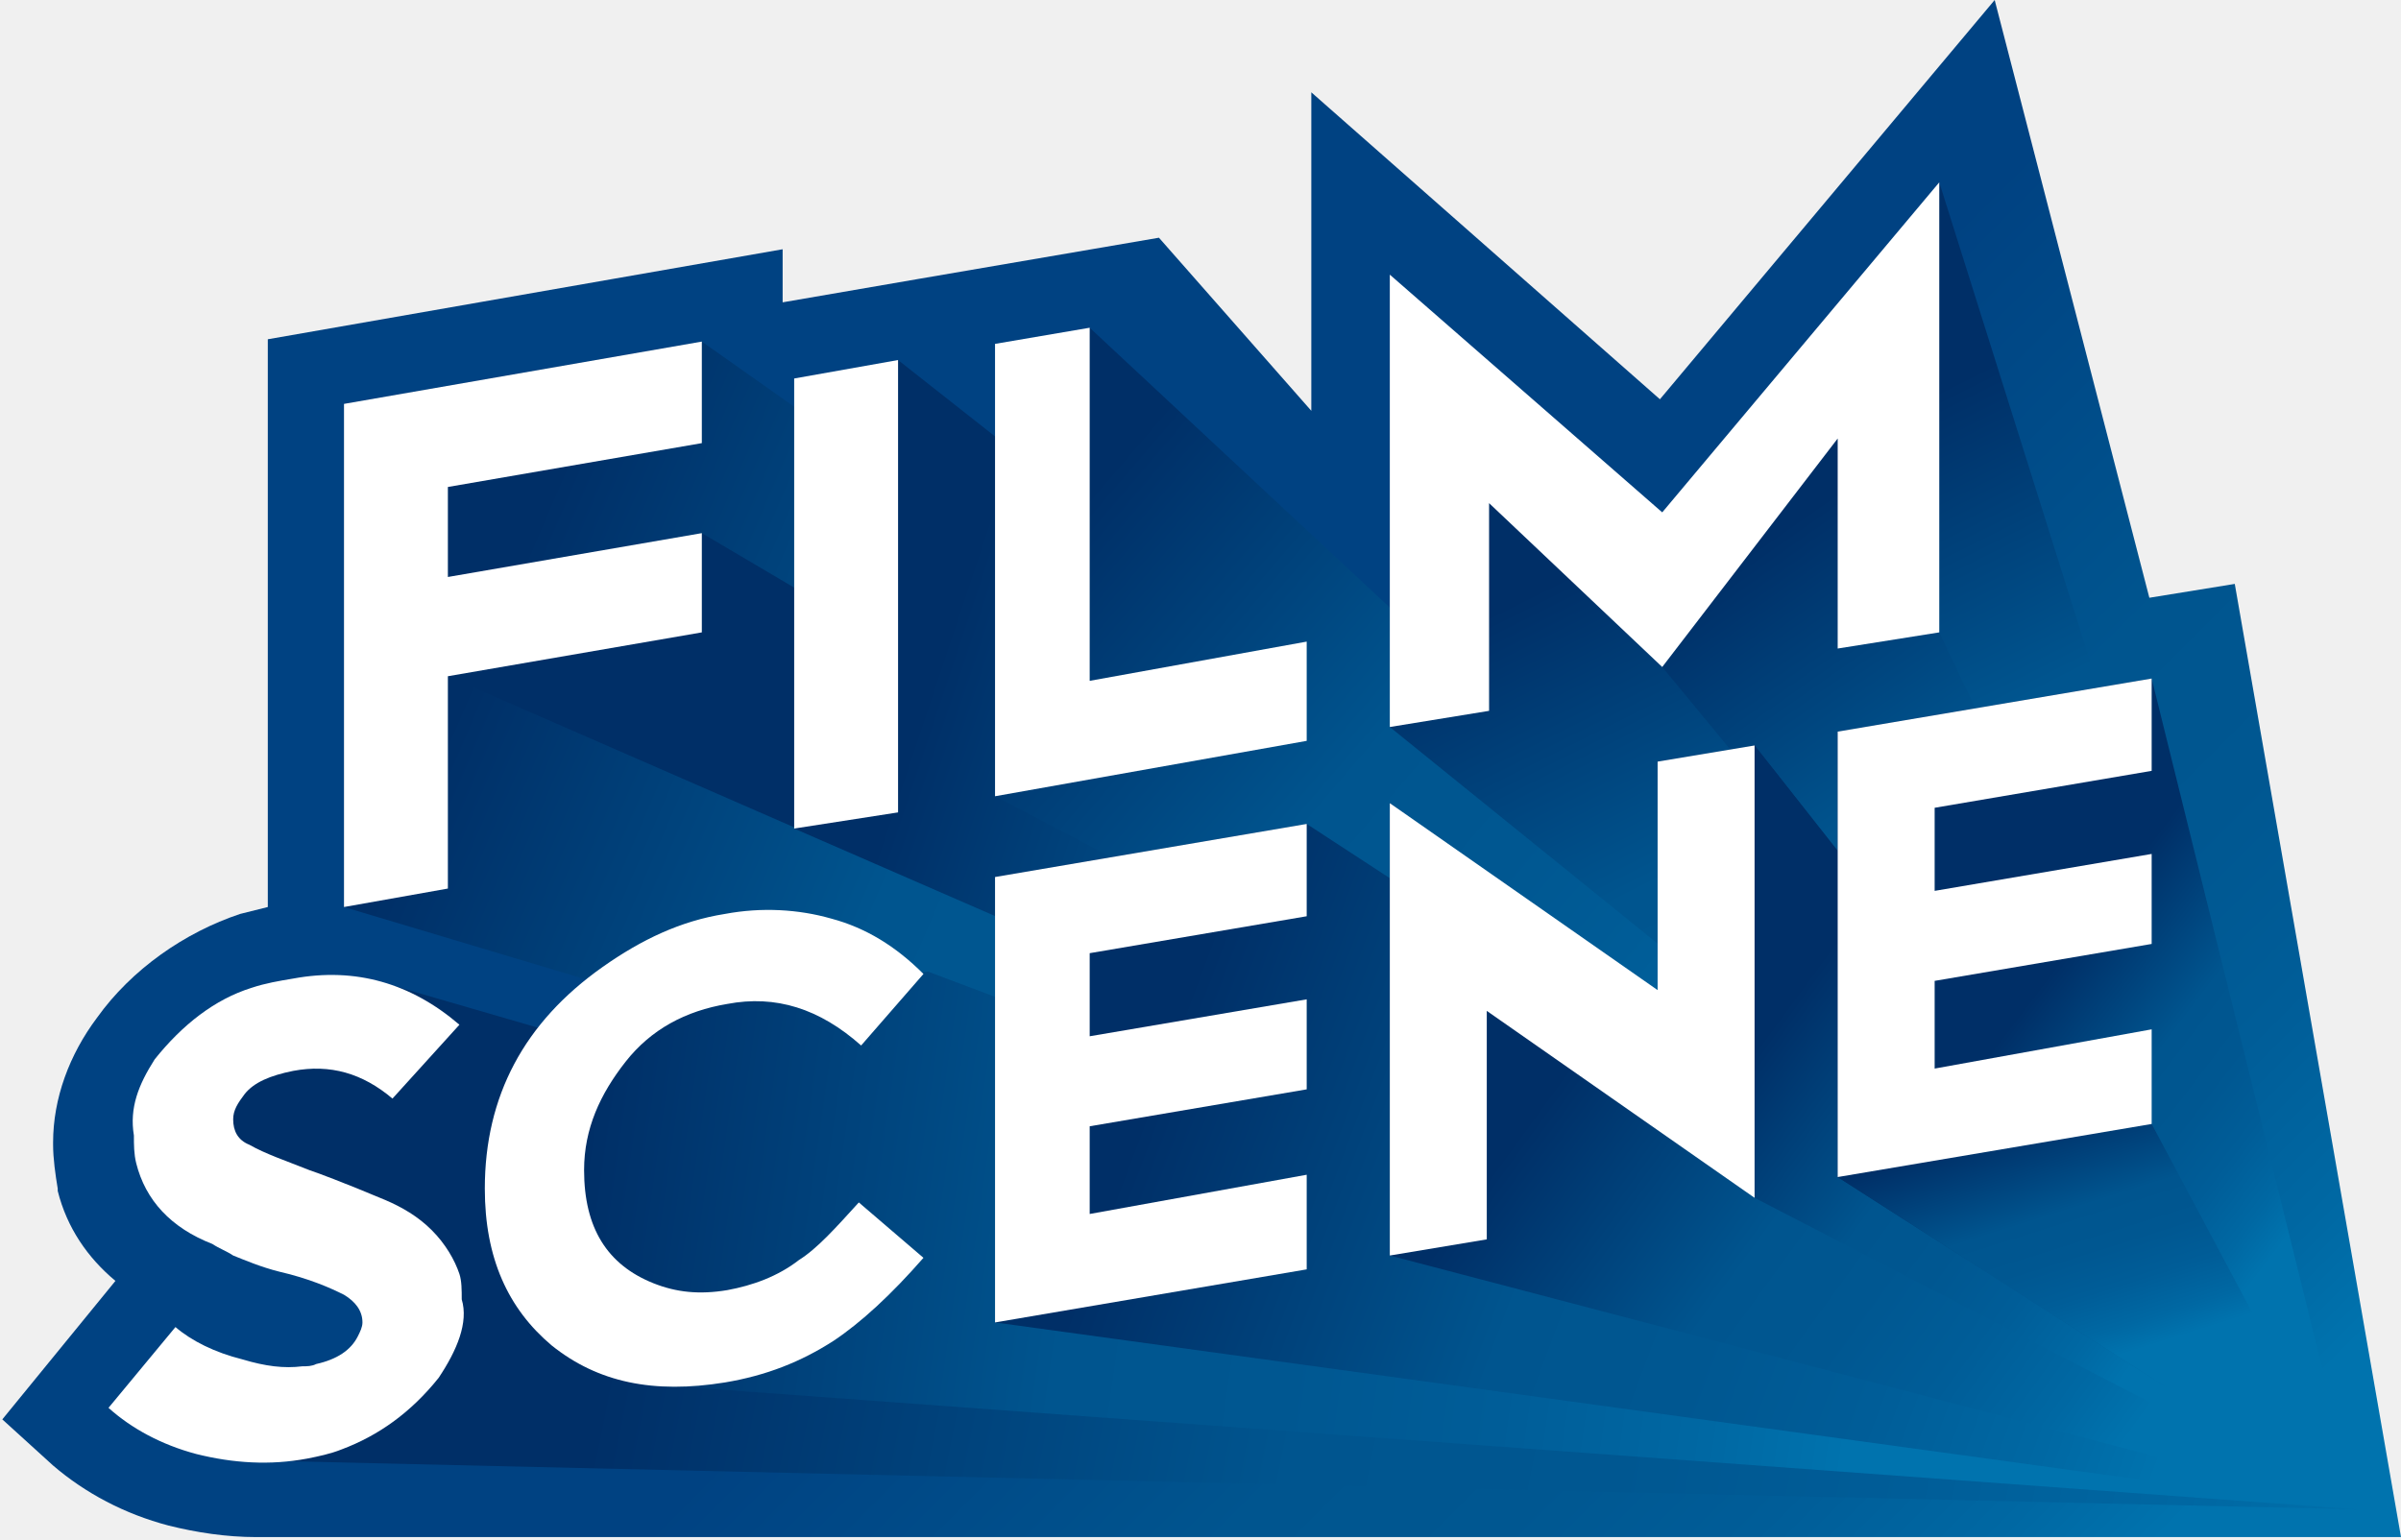
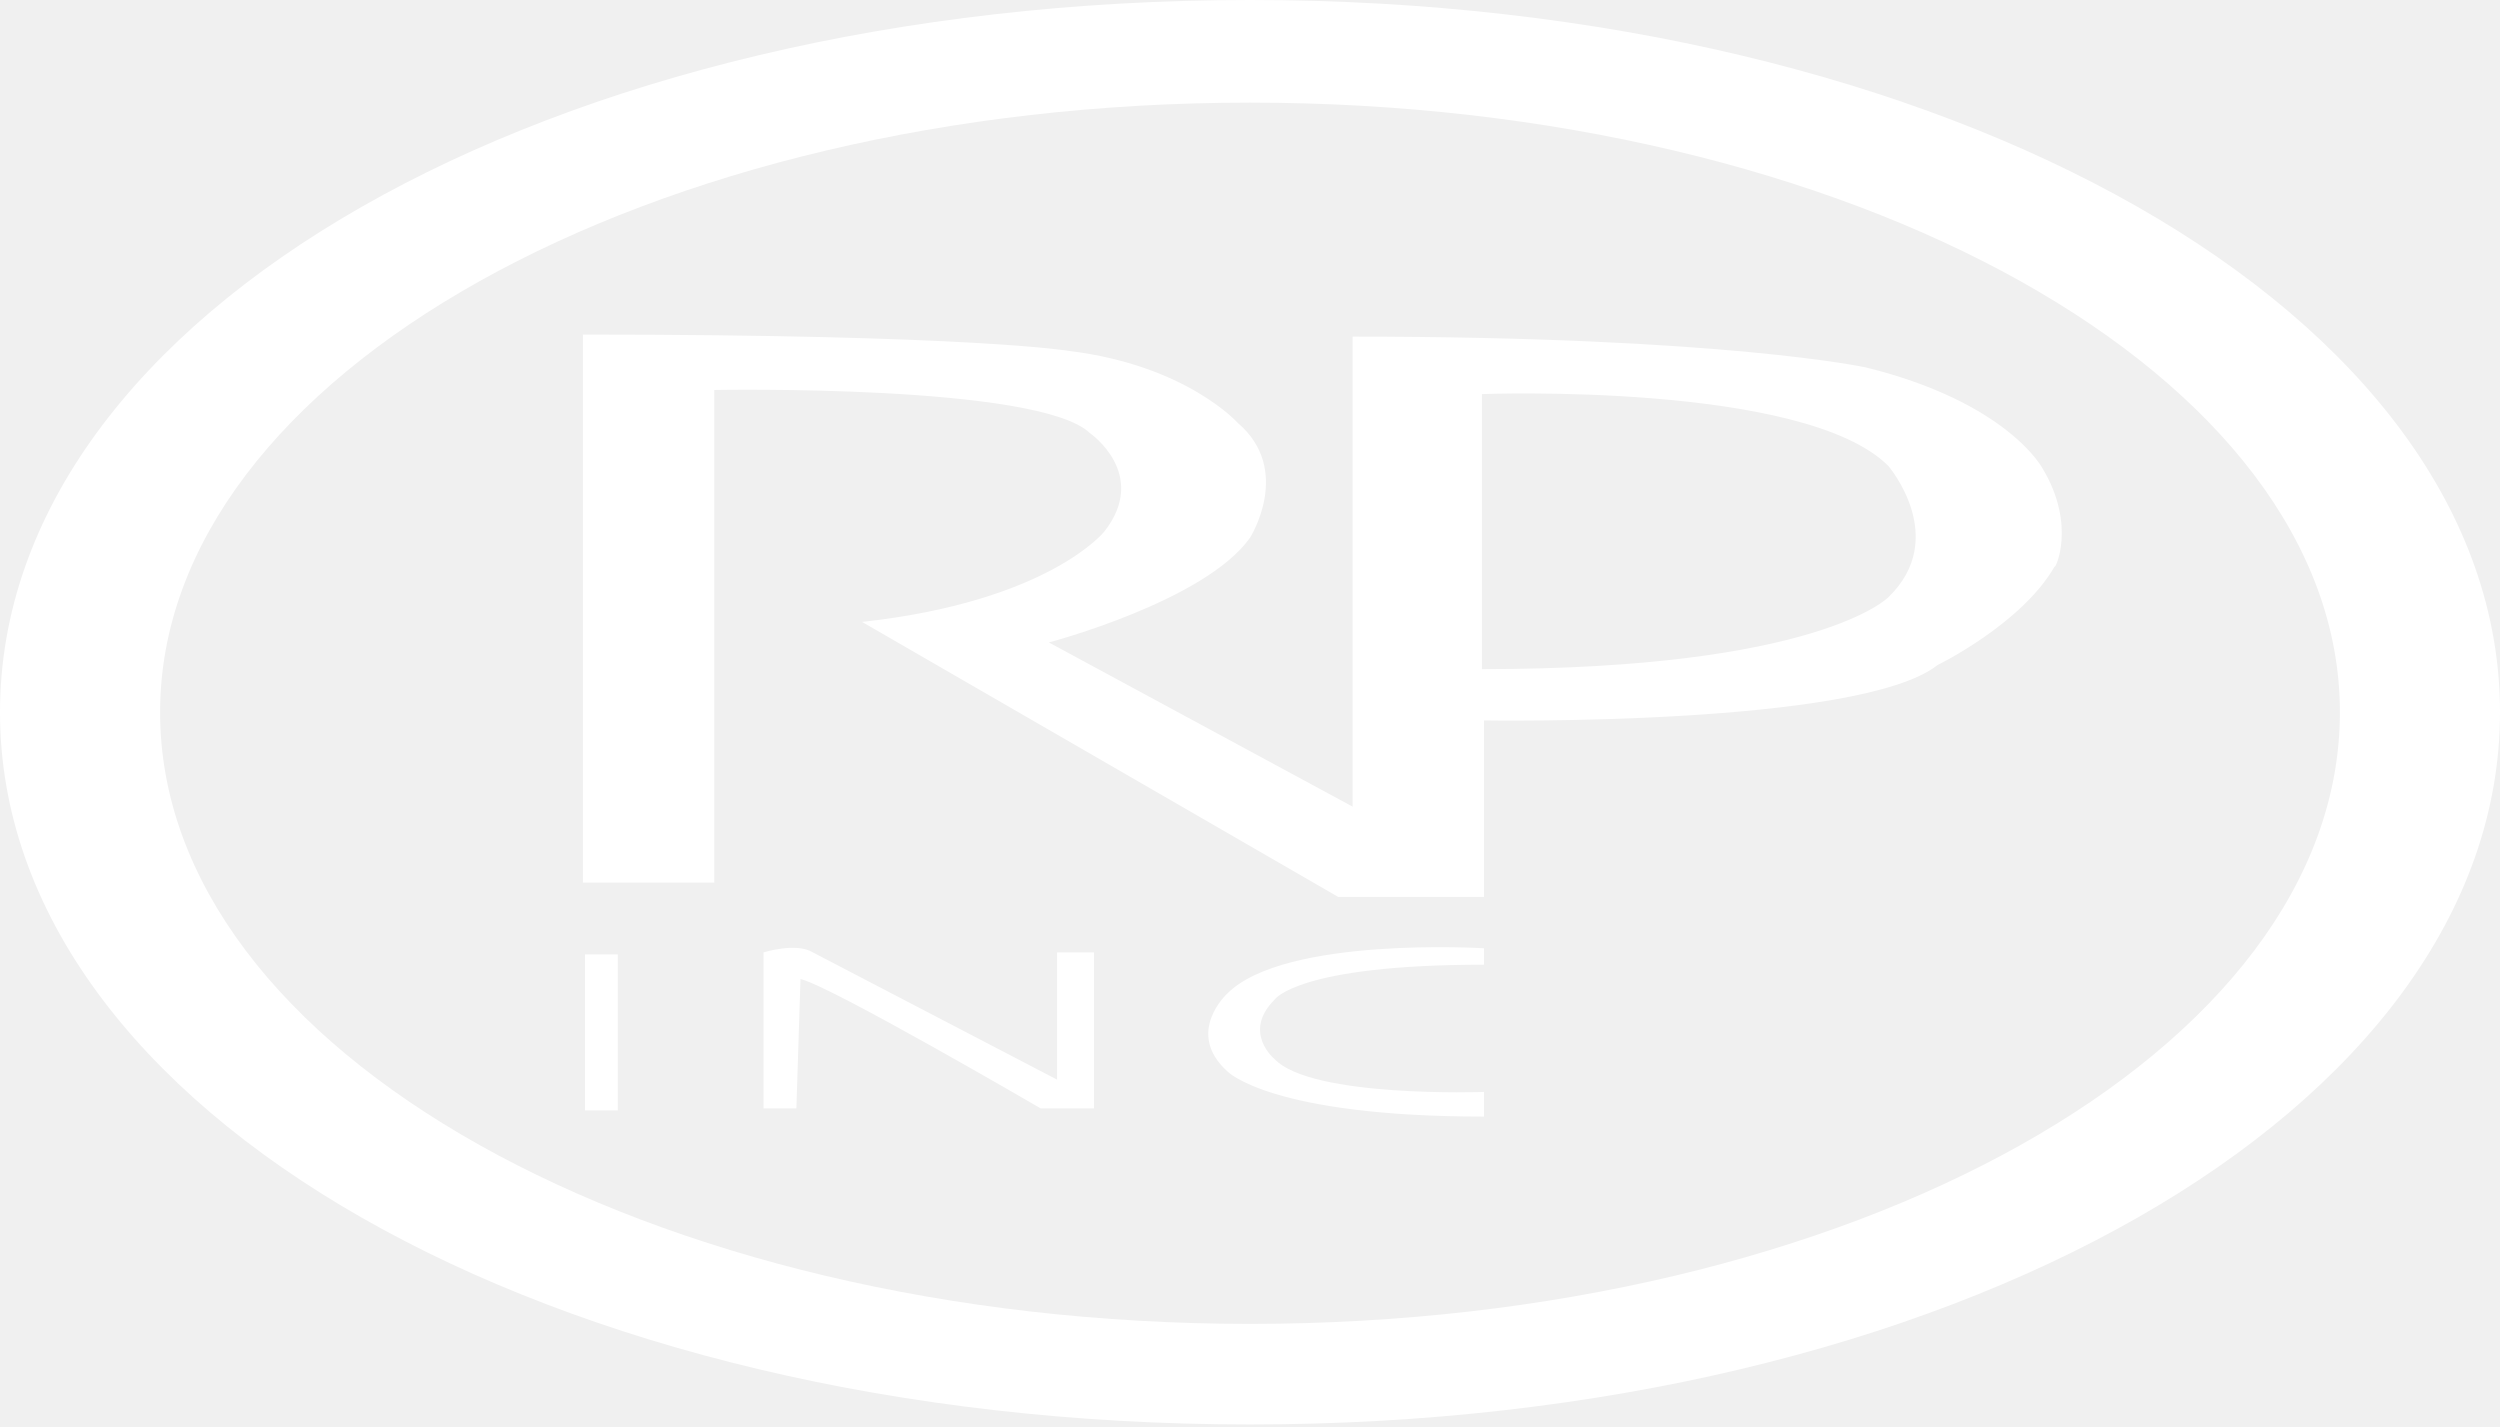
- <svg xmlns="http://www.w3.org/2000/svg" xmlns:xlink="http://www.w3.org/1999/xlink" version="1.1" id="Layer_1" x="0px" y="0px" viewBox="0 0 104 66.7" style="enable-background:new 0 0 104 66.7;" xml:space="preserve">
+ <svg xmlns="http://www.w3.org/2000/svg" version="1.1" id="Layer_1" x="0px" y="0px" viewBox="0 0 121.8 69.5" style="enable-background:new 0 0 121.8 69.5;" xml:space="preserve">
  <style type="text/css">
- 	.st0{clip-path:url(#SVGID_2_);fill:url(#SVGID_3_);}
- 	.st1{clip-path:url(#SVGID_5_);fill:url(#SVGID_6_);}
- 	.st2{clip-path:url(#SVGID_8_);fill:url(#SVGID_9_);}
- 	.st3{clip-path:url(#SVGID_11_);fill:url(#SVGID_12_);}
- 	.st4{clip-path:url(#SVGID_14_);fill:url(#SVGID_15_);}
- 	.st5{clip-path:url(#SVGID_17_);fill:url(#SVGID_18_);}
- 	.st6{clip-path:url(#SVGID_20_);fill:url(#SVGID_21_);}
- 	.st7{clip-path:url(#SVGID_23_);fill:url(#SVGID_24_);}
- 	.st8{clip-path:url(#SVGID_26_);fill:url(#SVGID_27_);}
- 	.st9{clip-path:url(#SVGID_29_);fill:url(#SVGID_30_);}
- 	.st10{clip-path:url(#SVGID_32_);fill:url(#SVGID_33_);}
- 	.st11{clip-path:url(#SVGID_35_);fill:url(#SVGID_36_);}
- 	.st12{clip-path:url(#SVGID_38_);fill:url(#SVGID_39_);}
- 	.st13{clip-path:url(#SVGID_41_);fill:url(#SVGID_42_);}
- 	.st14{fill:#FFFFFF;}
+ 	.st0{fill:#FFFFFF;}
</style>
-   <g>
-     <g>
-       <g>
-         <defs>
-           <path id="SVGID_1_" d="M71.9,17.3L56.8,4v13.8l-6.6-7.5l-10.5,1.8l-5.8,1v-2.3l-22.3,3.9v24.6c-0.4,0.1-0.8,0.2-1.2,0.3      c-2.4,0.8-4.7,2.4-6.2,4.5c-1.2,1.6-1.9,3.5-1.9,5.4c0,0,0,0,0,0.1v0c0,0.6,0.1,1.3,0.2,1.9l0,0v0l0,0.1      c0.4,1.6,1.3,2.9,2.5,3.9l-4.9,6l2.2,2c1.4,1.2,3.1,2.1,5,2.6c1.2,0.3,2.5,0.5,3.8,0.5H104l-7.2-41.3l-3.7,0.6L86.4,0L71.9,17.3      z" />
-         </defs>
-         <clipPath id="SVGID_2_">
-           <use xlink:href="#SVGID_1_" style="overflow:visible;" />
-         </clipPath>
-         <linearGradient id="SVGID_3_" gradientUnits="userSpaceOnUse" x1="-1905.125" y1="2006.783" x2="-1904.98" y2="2006.783" gradientTransform="matrix(-244.7364 -214.9207 214.9207 -244.7364 -897466.062 81745.977)">
-           <stop offset="0" style="stop-color:#0073AE" />
-           <stop offset="0.108" style="stop-color:#0068A3" />
-           <stop offset="0.27" style="stop-color:#005D98" />
-           <stop offset="0.437" style="stop-color:#005791" />
-           <stop offset="0.615" style="stop-color:#00558F" />
-           <stop offset="1" style="stop-color:#004282" />
-         </linearGradient>
-         <polygon class="st0" points="58.7,118.3 -33.1,37.6 45.3,-51.6 137.1,29    " />
-       </g>
-     </g>
-     <g>
-       <g>
-         <defs>
-           <polygon id="SVGID_4_" points="7.3,47.3 16.4,54.1 15.8,58.5 9.2,60.4 11.9,63.3 102.1,65.4 28.5,43.7 26.3,45.4 17,42.7           " />
-         </defs>
-         <clipPath id="SVGID_5_">
-           <use xlink:href="#SVGID_4_" style="overflow:visible;" />
-         </clipPath>
-         <linearGradient id="SVGID_6_" gradientUnits="userSpaceOnUse" x1="-1913.866" y1="2003.926" x2="-1913.721" y2="2003.926" gradientTransform="matrix(-490.2993 -57.9761 57.9761 -490.2993 -1054458 871623.188)">
-           <stop offset="0" style="stop-color:#0073AE" />
-           <stop offset="0.108" style="stop-color:#0068A3" />
-           <stop offset="0.27" style="stop-color:#005D98" />
-           <stop offset="0.437" style="stop-color:#005791" />
-           <stop offset="0.615" style="stop-color:#00558F" />
-           <stop offset="1" style="stop-color:#002F67" />
-         </linearGradient>
-         <polygon class="st1" points="100.8,76.4 4.7,65.1 8.6,31.7 104.7,43    " />
-       </g>
-     </g>
-     <g>
-       <g>
-         <defs>
-           <polygon id="SVGID_7_" points="14.9,17.5 14.9,39.3 102.1,65.4 30.4,14.8     " />
-         </defs>
-         <clipPath id="SVGID_8_">
-           <use xlink:href="#SVGID_7_" style="overflow:visible;" />
-         </clipPath>
-         <linearGradient id="SVGID_9_" gradientUnits="userSpaceOnUse" x1="-1909.72" y1="2006.703" x2="-1909.574" y2="2006.703" gradientTransform="matrix(-331.9732 -160.5443 160.5443 -331.9732 -956064.375 359625.469)">
-           <stop offset="0" style="stop-color:#0073AE" />
-           <stop offset="0.108" style="stop-color:#0068A3" />
-           <stop offset="0.27" style="stop-color:#005D98" />
-           <stop offset="0.437" style="stop-color:#005791" />
-           <stop offset="0.615" style="stop-color:#00558F" />
-           <stop offset="1" style="stop-color:#002F67" />
-         </linearGradient>
-         <polygon class="st2" points="85.6,99.5 -4.9,55.8 31.4,-19.3 121.9,24.4    " />
-       </g>
-     </g>
-     <g>
-       <g>
-         <defs>
-           <polygon id="SVGID_10_" points="24.5,25.9 19.4,29.3 102.1,65.4 30.4,23.1     " />
-         </defs>
-         <clipPath id="SVGID_11_">
-           <use xlink:href="#SVGID_10_" style="overflow:visible;" />
-         </clipPath>
-         <linearGradient id="SVGID_12_" gradientUnits="userSpaceOnUse" x1="-1922.166" y1="2010.098" x2="-1922.021" y2="2010.098" gradientTransform="matrix(-253.968 84.3535 -84.3535 -253.968 -318535.375 672681.75)">
-           <stop offset="0" style="stop-color:#0073AE" />
-           <stop offset="0.108" style="stop-color:#0068A3" />
-           <stop offset="0.27" style="stop-color:#005D98" />
-           <stop offset="0.437" style="stop-color:#005791" />
-           <stop offset="0.615" style="stop-color:#00558F" />
-           <stop offset="1" style="stop-color:#002F67" />
-         </linearGradient>
-         <polygon class="st3" points="114.7,61.2 27.6,90.1 6.8,27.3 93.9,-1.6    " />
-       </g>
-     </g>
-     <g>
-       <g>
-         <defs>
-           <polygon id="SVGID_13_" points="26.8,43.6 22.6,51.8 29.7,60.1 102.1,65.4 40.2,42.1     " />
-         </defs>
-         <clipPath id="SVGID_14_">
-           <use xlink:href="#SVGID_13_" style="overflow:visible;" />
-         </clipPath>
-         <linearGradient id="SVGID_15_" gradientUnits="userSpaceOnUse" x1="-1912.611" y1="2006.264" x2="-1912.466" y2="2006.264" gradientTransform="matrix(-391.8367 -87.0748 87.0748 -391.8367 -924034.875 619647.75)">
-           <stop offset="0" style="stop-color:#0073AE" />
-           <stop offset="0.108" style="stop-color:#0068A3" />
-           <stop offset="0.27" style="stop-color:#005D98" />
-           <stop offset="0.437" style="stop-color:#005791" />
-           <stop offset="0.615" style="stop-color:#00558F" />
-           <stop offset="1" style="stop-color:#002F67" />
-         </linearGradient>
-         <polygon class="st4" points="98.3,82.2 17.7,64.3 26.4,25.3 107,43.2    " />
-       </g>
-     </g>
-     <g>
-       <g>
-         <defs>
-           <polygon id="SVGID_16_" points="35.8,25.8 34.4,35.9 102.1,65.4 38.9,15.6     " />
-         </defs>
-         <clipPath id="SVGID_17_">
-           <use xlink:href="#SVGID_16_" style="overflow:visible;" />
-         </clipPath>
-         <linearGradient id="SVGID_18_" gradientUnits="userSpaceOnUse" x1="-1911.639" y1="2011.24" x2="-1911.494" y2="2011.24" gradientTransform="matrix(-269.5822 -75.7812 75.7812 -269.5822 -667684.688 397370.062)">
-           <stop offset="0" style="stop-color:#0073AE" />
-           <stop offset="0.108" style="stop-color:#0068A3" />
-           <stop offset="0.27" style="stop-color:#005D98" />
-           <stop offset="0.437" style="stop-color:#005791" />
-           <stop offset="0.615" style="stop-color:#00558F" />
-           <stop offset="1" style="stop-color:#002F67" />
-         </linearGradient>
-         <polygon class="st5" points="97.1,83 21.4,61.7 39.4,-2 115,19.2    " />
-       </g>
-     </g>
-     <g>
-       <g>
-         <defs>
-           <polygon id="SVGID_19_" points="45.8,29.8 43.1,34.5 102.1,65.4 47.2,14.2     " />
-         </defs>
-         <clipPath id="SVGID_20_">
-           <use xlink:href="#SVGID_19_" style="overflow:visible;" />
-         </clipPath>
-         <linearGradient id="SVGID_21_" gradientUnits="userSpaceOnUse" x1="-1903.993" y1="2008.856" x2="-1903.848" y2="2008.856" gradientTransform="matrix(-209.5245 -184.1275 184.1275 -209.5245 -768737.25 70374.945)">
-           <stop offset="0" style="stop-color:#0073AE" />
-           <stop offset="0.108" style="stop-color:#0068A3" />
-           <stop offset="0.27" style="stop-color:#005D98" />
-           <stop offset="0.437" style="stop-color:#005791" />
-           <stop offset="0.615" style="stop-color:#00558F" />
-           <stop offset="1" style="stop-color:#002F67" />
-         </linearGradient>
-         <polygon class="st6" points="76.3,94.6 17.7,43.1 68.8,-15.1 127.5,36.5    " />
-       </g>
-     </g>
-     <g>
-       <g>
-         <defs>
-           <polygon id="SVGID_22_" points="43.1,38 43.1,57.3 102.1,65.4 56.6,35.7     " />
-         </defs>
-         <clipPath id="SVGID_23_">
-           <use xlink:href="#SVGID_22_" style="overflow:visible;" />
-         </clipPath>
-         <linearGradient id="SVGID_24_" gradientUnits="userSpaceOnUse" x1="-1909.507" y1="2010.071" x2="-1909.361" y2="2010.071" gradientTransform="matrix(-278.0049 -112.0183 112.0183 -278.0049 -755923.5 344968.812)">
-           <stop offset="0" style="stop-color:#0073AE" />
-           <stop offset="0.108" style="stop-color:#0068A3" />
-           <stop offset="0.27" style="stop-color:#005D98" />
-           <stop offset="0.437" style="stop-color:#005791" />
-           <stop offset="0.615" style="stop-color:#00558F" />
-           <stop offset="1" style="stop-color:#002F67" />
-         </linearGradient>
-         <polygon class="st7" points="93.8,85.8 32.8,61.2 51.3,15.2 112.4,39.8    " />
-       </g>
-     </g>
-     <g>
-       <g>
-         <defs>
-           <polygon id="SVGID_25_" points="71.5,24 63.4,20.1 60.2,31.5 102.1,65.4 84,7.9     " />
-         </defs>
-         <clipPath id="SVGID_26_">
-           <use xlink:href="#SVGID_25_" style="overflow:visible;" />
-         </clipPath>
-         <linearGradient id="SVGID_27_" gradientUnits="userSpaceOnUse" x1="-1896.199" y1="2005.974" x2="-1896.054" y2="2005.974" gradientTransform="matrix(-107.0296 -208.6169 208.6169 -107.0296 -621339.875 -180827.312)">
-           <stop offset="0" style="stop-color:#0073AE" />
-           <stop offset="0.108" style="stop-color:#0068A3" />
-           <stop offset="0.27" style="stop-color:#005D98" />
-           <stop offset="0.437" style="stop-color:#005791" />
-           <stop offset="0.615" style="stop-color:#00558F" />
-           <stop offset="1" style="stop-color:#002F67" />
-         </linearGradient>
-         <polygon class="st8" points="69,82.4 36.9,19.9 93.4,-9.1 125.4,53.4    " />
-       </g>
-     </g>
-     <g>
-       <g>
-         <defs>
-           <polygon id="SVGID_28_" points="72,28.9 102.1,65.4 84,27.4 78.9,17.5     " />
-         </defs>
-         <clipPath id="SVGID_29_">
-           <use xlink:href="#SVGID_28_" style="overflow:visible;" />
-         </clipPath>
-         <linearGradient id="SVGID_30_" gradientUnits="userSpaceOnUse" x1="-1897.379" y1="2008.737" x2="-1897.234" y2="2008.737" gradientTransform="matrix(-129.2024 -183.8651 183.8651 -129.2024 -614389 -89277.438)">
-           <stop offset="0" style="stop-color:#0073AE" />
-           <stop offset="0.108" style="stop-color:#0068A3" />
-           <stop offset="0.27" style="stop-color:#005D98" />
-           <stop offset="0.437" style="stop-color:#005791" />
-           <stop offset="0.615" style="stop-color:#00558F" />
-           <stop offset="1" style="stop-color:#002F67" />
-         </linearGradient>
-         <polygon class="st9" points="81.9,79.5 49.5,33.3 92.1,3.3 124.6,49.6    " />
-       </g>
-     </g>
-     <g>
-       <g>
-         <defs>
-           <polygon id="SVGID_31_" points="71.8,33 72.7,44 60.2,34.8 60.2,54.4 102.1,65.4 76,32.3     " />
-         </defs>
-         <clipPath id="SVGID_32_">
-           <use xlink:href="#SVGID_31_" style="overflow:visible;" />
-         </clipPath>
-         <linearGradient id="SVGID_33_" gradientUnits="userSpaceOnUse" x1="-1901.441" y1="2016.658" x2="-1901.296" y2="2016.658" gradientTransform="matrix(-157.3707 -113.3796 113.3796 -157.3707 -527785.375 101836.008)">
-           <stop offset="0" style="stop-color:#0073AE" />
-           <stop offset="0.108" style="stop-color:#0068A3" />
-           <stop offset="0.27" style="stop-color:#005D98" />
-           <stop offset="0.437" style="stop-color:#005791" />
-           <stop offset="0.615" style="stop-color:#00558F" />
-           <stop offset="1" style="stop-color:#002F67" />
-         </linearGradient>
-         <polygon class="st10" points="87.8,85.2 44.6,54.1 74.5,12.5 117.7,43.6    " />
-       </g>
-     </g>
-     <g>
-       <g>
-         <defs>
-           <polygon id="SVGID_34_" points="73.9,34.8 76,51.9 102.1,65.4 76,32.3     " />
-         </defs>
-         <clipPath id="SVGID_35_">
-           <use xlink:href="#SVGID_34_" style="overflow:visible;" />
-         </clipPath>
-         <linearGradient id="SVGID_36_" gradientUnits="userSpaceOnUse" x1="-1896.458" y1="2024.625" x2="-1896.313" y2="2024.625" gradientTransform="matrix(-113.6812 -84.657 84.657 -113.6812 -386894.562 69668.055)">
-           <stop offset="0" style="stop-color:#0073AE" />
-           <stop offset="0.108" style="stop-color:#0068A3" />
-           <stop offset="0.27" style="stop-color:#005D98" />
-           <stop offset="0.437" style="stop-color:#005791" />
-           <stop offset="0.615" style="stop-color:#00558F" />
-           <stop offset="1" style="stop-color:#002F67" />
-         </linearGradient>
-         <polygon class="st11" points="92,78.9 58.1,53.6 83.9,18.8 117.9,44.1    " />
-       </g>
-     </g>
-     <g>
-       <g>
-         <defs>
-           <polygon id="SVGID_37_" points="79.6,31.7 79.6,51 102.1,65.4 93.2,29.4     " />
-         </defs>
-         <clipPath id="SVGID_38_">
-           <use xlink:href="#SVGID_37_" style="overflow:visible;" />
-         </clipPath>
-         <linearGradient id="SVGID_39_" gradientUnits="userSpaceOnUse" x1="-1889.031" y1="2035.121" x2="-1888.885" y2="2035.121" gradientTransform="matrix(-81.6329 -63.4923 63.4923 -81.6329 -283321.656 46248.32)">
-           <stop offset="0" style="stop-color:#0073AE" />
-           <stop offset="0.108" style="stop-color:#0068A3" />
-           <stop offset="0.27" style="stop-color:#005D98" />
-           <stop offset="0.437" style="stop-color:#005791" />
-           <stop offset="0.615" style="stop-color:#00558F" />
-           <stop offset="1" style="stop-color:#002F67" />
-         </linearGradient>
-         <polygon class="st12" points="93.6,76.2 62.2,51.8 88.1,18.5 119.5,42.9    " />
-       </g>
-     </g>
-     <g>
-       <g>
-         <defs>
-           <polygon id="SVGID_40_" points="79.6,51 102.1,65.4 93.2,48.7 86.6,48     " />
-         </defs>
-         <clipPath id="SVGID_41_">
-           <use xlink:href="#SVGID_40_" style="overflow:visible;" />
-         </clipPath>
-         <linearGradient id="SVGID_42_" gradientUnits="userSpaceOnUse" x1="-1852.542" y1="2021.808" x2="-1852.396" y2="2021.808" gradientTransform="matrix(-21.7686 -71.6552 71.6552 -21.7686 -185108.641 -88673.016)">
-           <stop offset="0" style="stop-color:#0073AE" />
-           <stop offset="0.108" style="stop-color:#0068A3" />
-           <stop offset="0.27" style="stop-color:#005D98" />
-           <stop offset="0.437" style="stop-color:#005791" />
-           <stop offset="0.615" style="stop-color:#00558F" />
-           <stop offset="1" style="stop-color:#002F67" />
-         </linearGradient>
-         <polygon class="st13" points="81.5,71.6 74.8,49.5 100.2,41.8 106.9,63.9    " />
-       </g>
-     </g>
-     <polygon class="st14" points="14.9,39.3 14.9,17.5 30.4,14.8 30.4,19.2 19.4,21.1 19.4,25 30.4,23.1 30.4,27.4 19.4,29.3    19.4,38.5  " />
-     <polygon class="st14" points="34.4,35.9 34.4,16.4 38.9,15.6 38.9,35.2  " />
-     <polygon class="st14" points="43.1,34.5 43.1,14.9 47.2,14.2 47.2,29.5 56.6,27.8 56.6,32.1  " />
-     <polygon class="st14" points="79.6,28.1 79.6,19 72,28.9 64.5,21.8 64.5,30.8 60.2,31.5 60.2,11.9 72,22.2 84,7.9 84,27.4  " />
-     <path class="st14" d="M19,59.7c-1.2,1.5-2.6,2.5-4.2,3.1c-0.5,0.2-1,0.3-1.5,0.4c-1.6,0.3-3.2,0.2-4.8-0.2c-1.5-0.4-2.8-1.1-3.8-2   l2.9-3.5c0.7,0.6,1.7,1.1,2.9,1.4c1,0.3,1.8,0.4,2.6,0.3c0.2,0,0.4,0,0.6-0.1c0.9-0.2,1.5-0.6,1.8-1.2c0.1-0.2,0.2-0.4,0.2-0.6   c0-0.5-0.3-0.9-0.8-1.2c-0.6-0.3-1.5-0.7-2.8-1c-0.8-0.2-1.5-0.5-2-0.7c-0.3-0.2-0.6-0.3-0.9-0.5c-1.8-0.7-2.9-1.9-3.3-3.5   c-0.1-0.4-0.1-0.8-0.1-1.2C5.6,48,6,47,6.7,45.9c1.2-1.5,2.6-2.6,4.2-3.1c0.6-0.2,1.2-0.3,1.8-0.4c2.7-0.5,5.1,0.2,7.2,2L17,47.6   c-1.3-1.1-2.7-1.5-4.3-1.2c-1,0.2-1.7,0.5-2.1,1c-0.3,0.4-0.5,0.7-0.5,1.1c0,0.5,0.2,0.9,0.7,1.1c0.7,0.4,1.6,0.7,2.6,1.1   c0.3,0.1,1.4,0.5,3.3,1.3c0.7,0.3,1.4,0.7,2,1.3c0.6,0.6,1,1.3,1.2,1.9c0.1,0.3,0.1,0.7,0.1,1.1C20.3,57.3,19.8,58.5,19,59.7" />
-     <path class="st14" d="M37.3,45.3c-1.8-1.6-3.7-2.2-5.8-1.8c-1.8,0.3-3.3,1.1-4.4,2.5s-1.8,2.9-1.8,4.7c0,2.5,1,4.1,3,4.9   c1,0.4,2,0.5,3.2,0.3c1.1-0.2,2.2-0.6,3.1-1.3c0.8-0.5,1.6-1.4,2.6-2.5l2.8,2.4c-1.4,1.6-2.7,2.8-3.9,3.6c-1.4,0.9-2.9,1.5-4.7,1.8   c-3.1,0.5-5.5,0-7.5-1.6c-1.9-1.6-2.9-3.8-2.9-6.8c0-4,1.7-7.2,5.1-9.6c1.7-1.2,3.4-2,5.3-2.3c1.6-0.3,3.2-0.2,4.6,0.2   c1.5,0.4,2.8,1.2,4,2.4L37.3,45.3z" />
-     <polygon class="st14" points="43.1,57.3 43.1,38 56.6,35.7 56.6,39.7 47.2,41.3 47.2,44.9 56.6,43.3 56.6,47.2 47.2,48.8    47.2,52.6 56.6,50.9 56.6,55  " />
-     <polygon class="st14" points="64.4,43.8 64.4,53.7 60.2,54.4 60.2,34.8 71.8,42.9 71.8,33 76,32.3 76,51.9  " />
-     <polygon class="st14" points="79.6,51 79.6,31.7 93.2,29.4 93.2,33.4 83.8,35 83.8,38.6 93.2,37 93.2,40.9 83.8,42.5 83.8,46.3    93.2,44.6 93.2,48.7  " />
-   </g>
+   <rect x="28.5" y="46.5" class="st0" width="1.6" height="7.6" />
+   <path class="st0" d="M37.2,54v-7.6c0,0,1.6-0.5,2.4,0l11.9,6.2v-6.2h1.8V54h-2.6c0,0-10.3-6-11.7-6.3L38.8,54H37.2z" />
+   <path class="st0" d="M72.3,46.2c0,0-9.7-0.6-12.5,2.2c0,0-2.1,1.9,0,3.8c0,0,2.1,2.2,12.5,2.2v-1.2c0,0-8.4,0.3-10.2-1.6  c0,0-1.6-1.3,0-2.9c0,0,1.1-1.7,10.2-1.7V46.2z" />
+   <path class="st0" d="M60.9,0C26.7,0,0,15.3,0,34.7s26.7,34.7,60.9,34.7c34.1,0,60.9-15.3,60.9-34.7S95,0,60.9,0z M60.9,64.5  c-29.3,0-53.1-13.3-53.1-29.8C7.8,18.3,31.6,5,60.9,5C90.2,5,114,18.3,114,34.7C114,51.2,90.2,64.5,60.9,64.5z" />
+   <path class="st0" d="M99.5,22.8c0,0-1.7-3.2-8.6-4.9c0,0-6.9-1.5-25-1.5v22.9l-14.8-8c0,0,7.6-2,9.8-5.1c0,0,2.1-3.3-0.6-5.6  c0,0-2.5-2.8-8.2-3.5c0,0-4.6-0.8-23.7-0.8v26.7h6.4v-24c0,0,15.8-0.3,18.3,2.1c0,0,2.9,2,0.7,4.8c0,0-2.7,3.4-11.8,4.4l23.2,13.4  h7.1v-8.6c0,0,18.3,0.3,22.1-2.7c0,0,4.1-2,5.7-4.8C100.1,27.8,101.2,25.6,99.5,22.8z M92,29.1c0,0-3.4,3.5-19.8,3.5V19.2  c0,0,15.7-0.6,19.8,3.5C92,22.7,95,26.2,92,29.1z" />
</svg>
